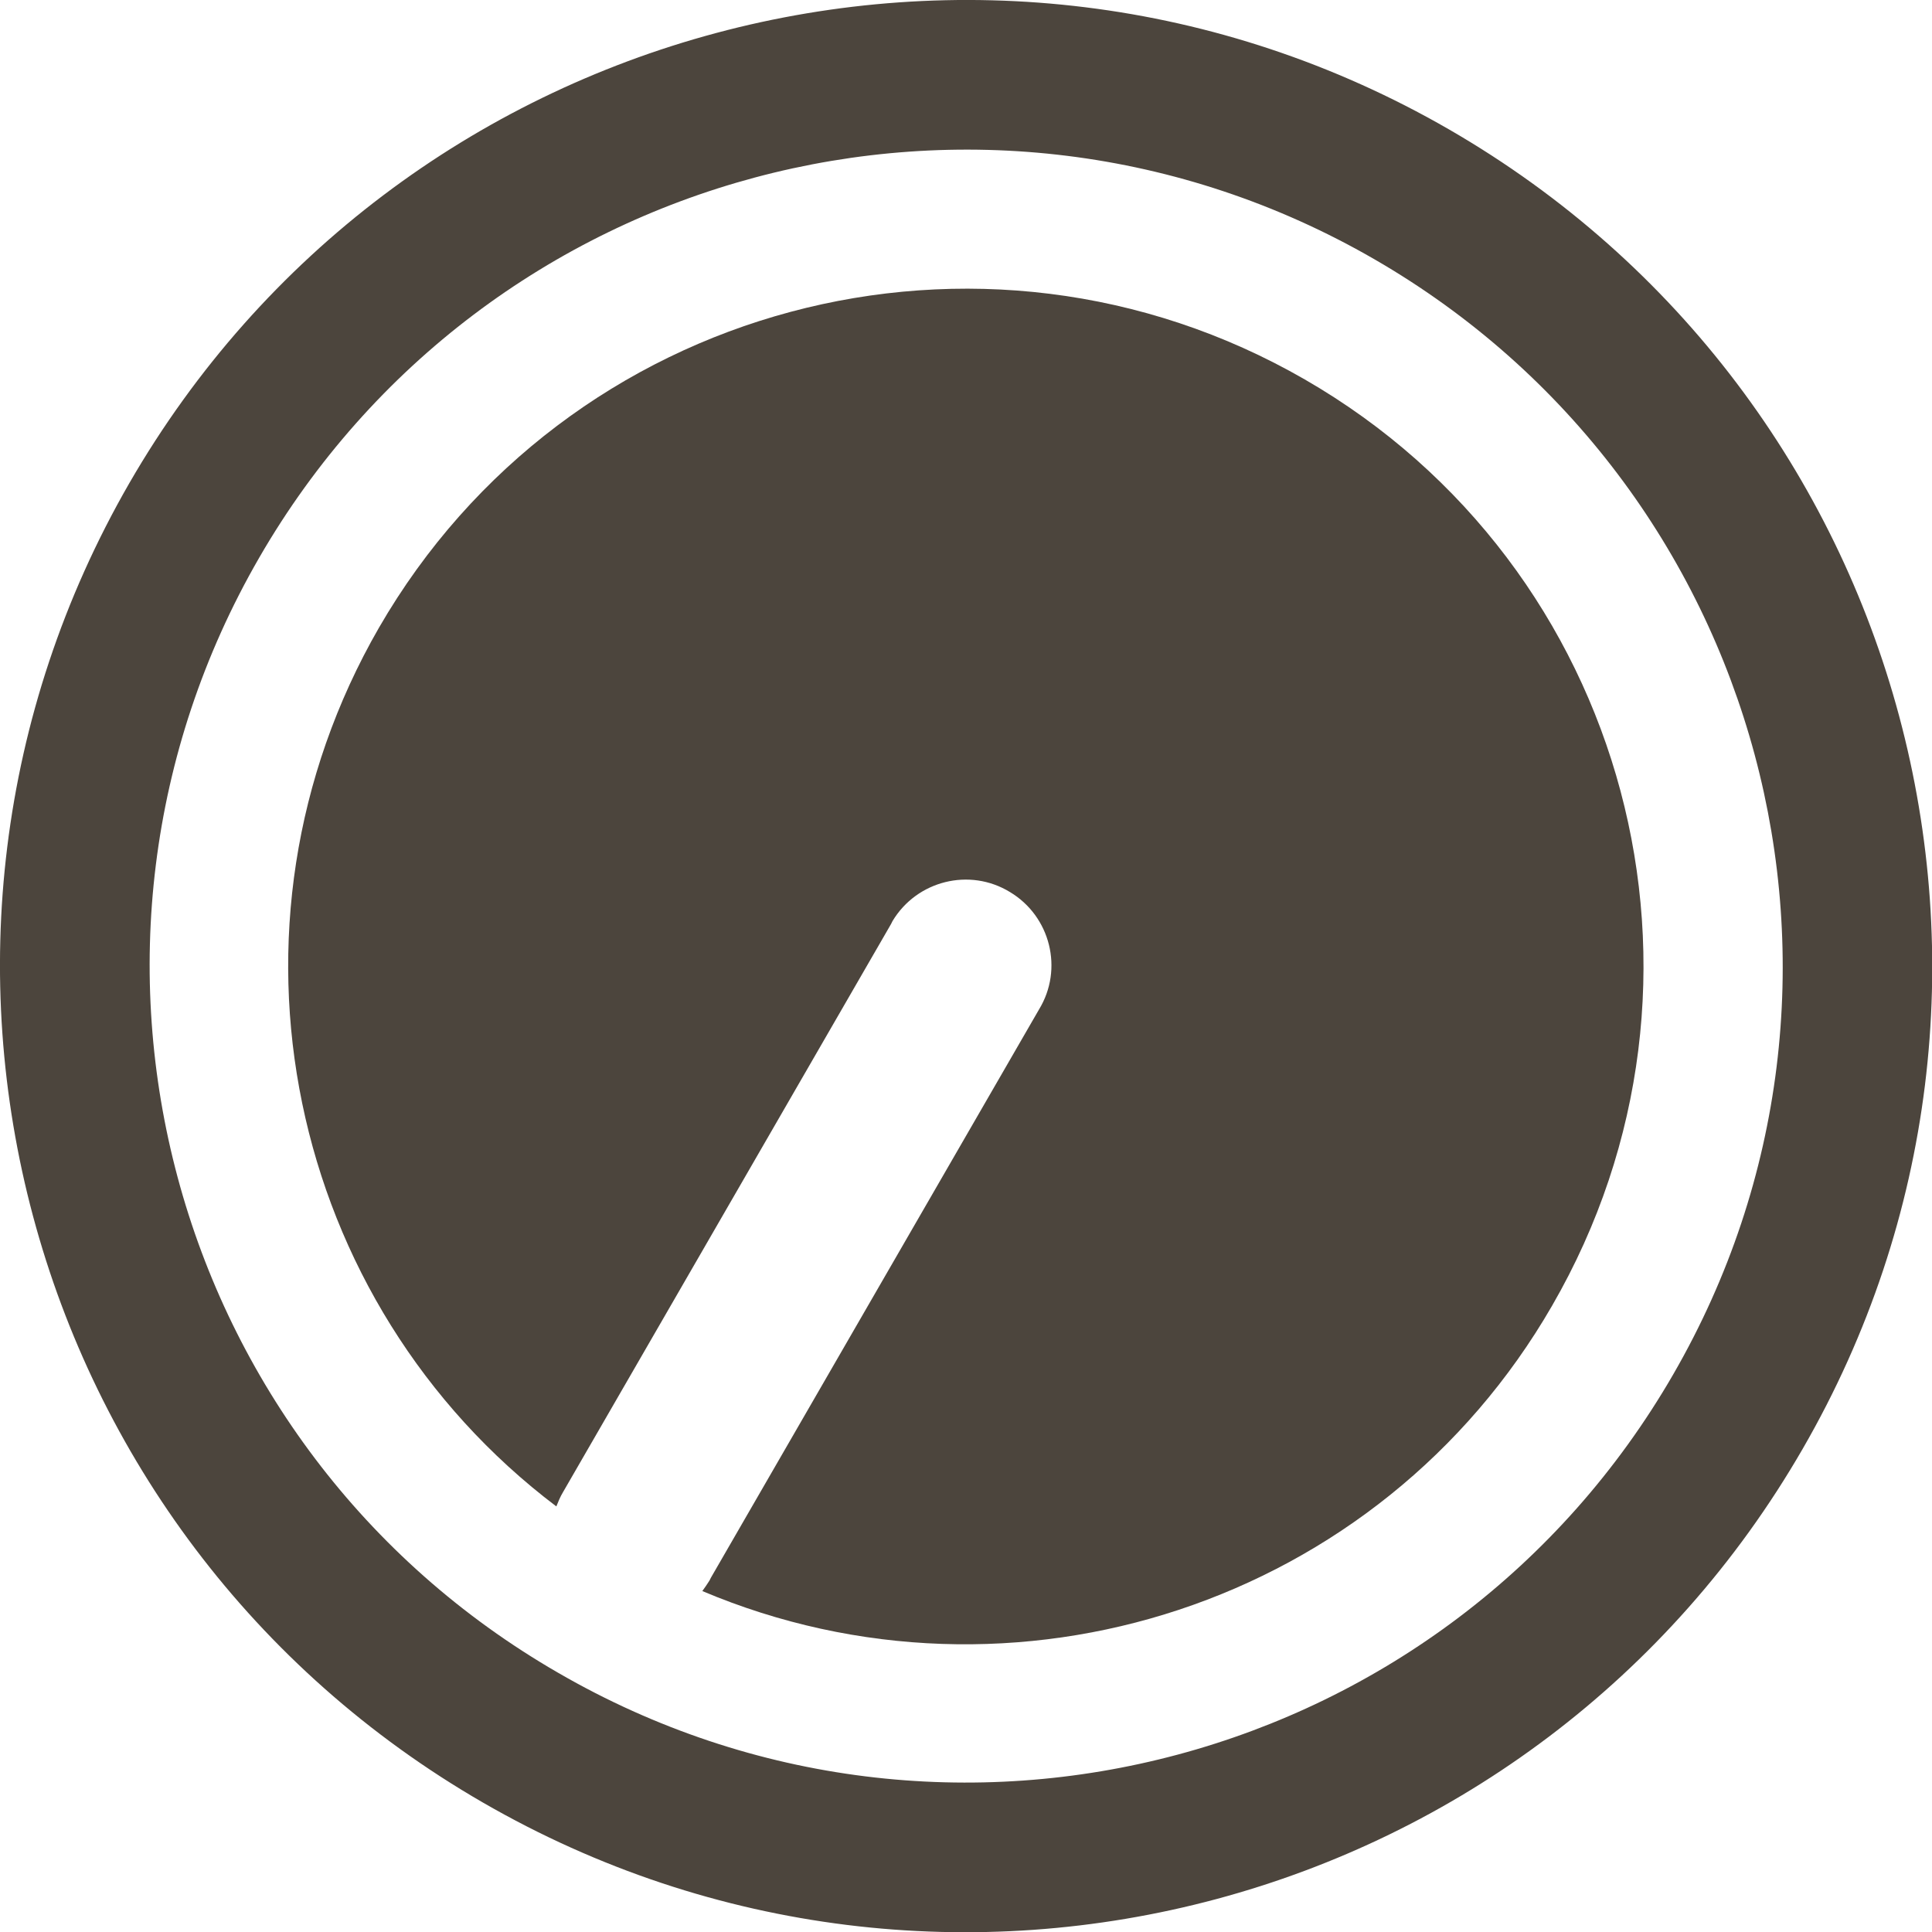
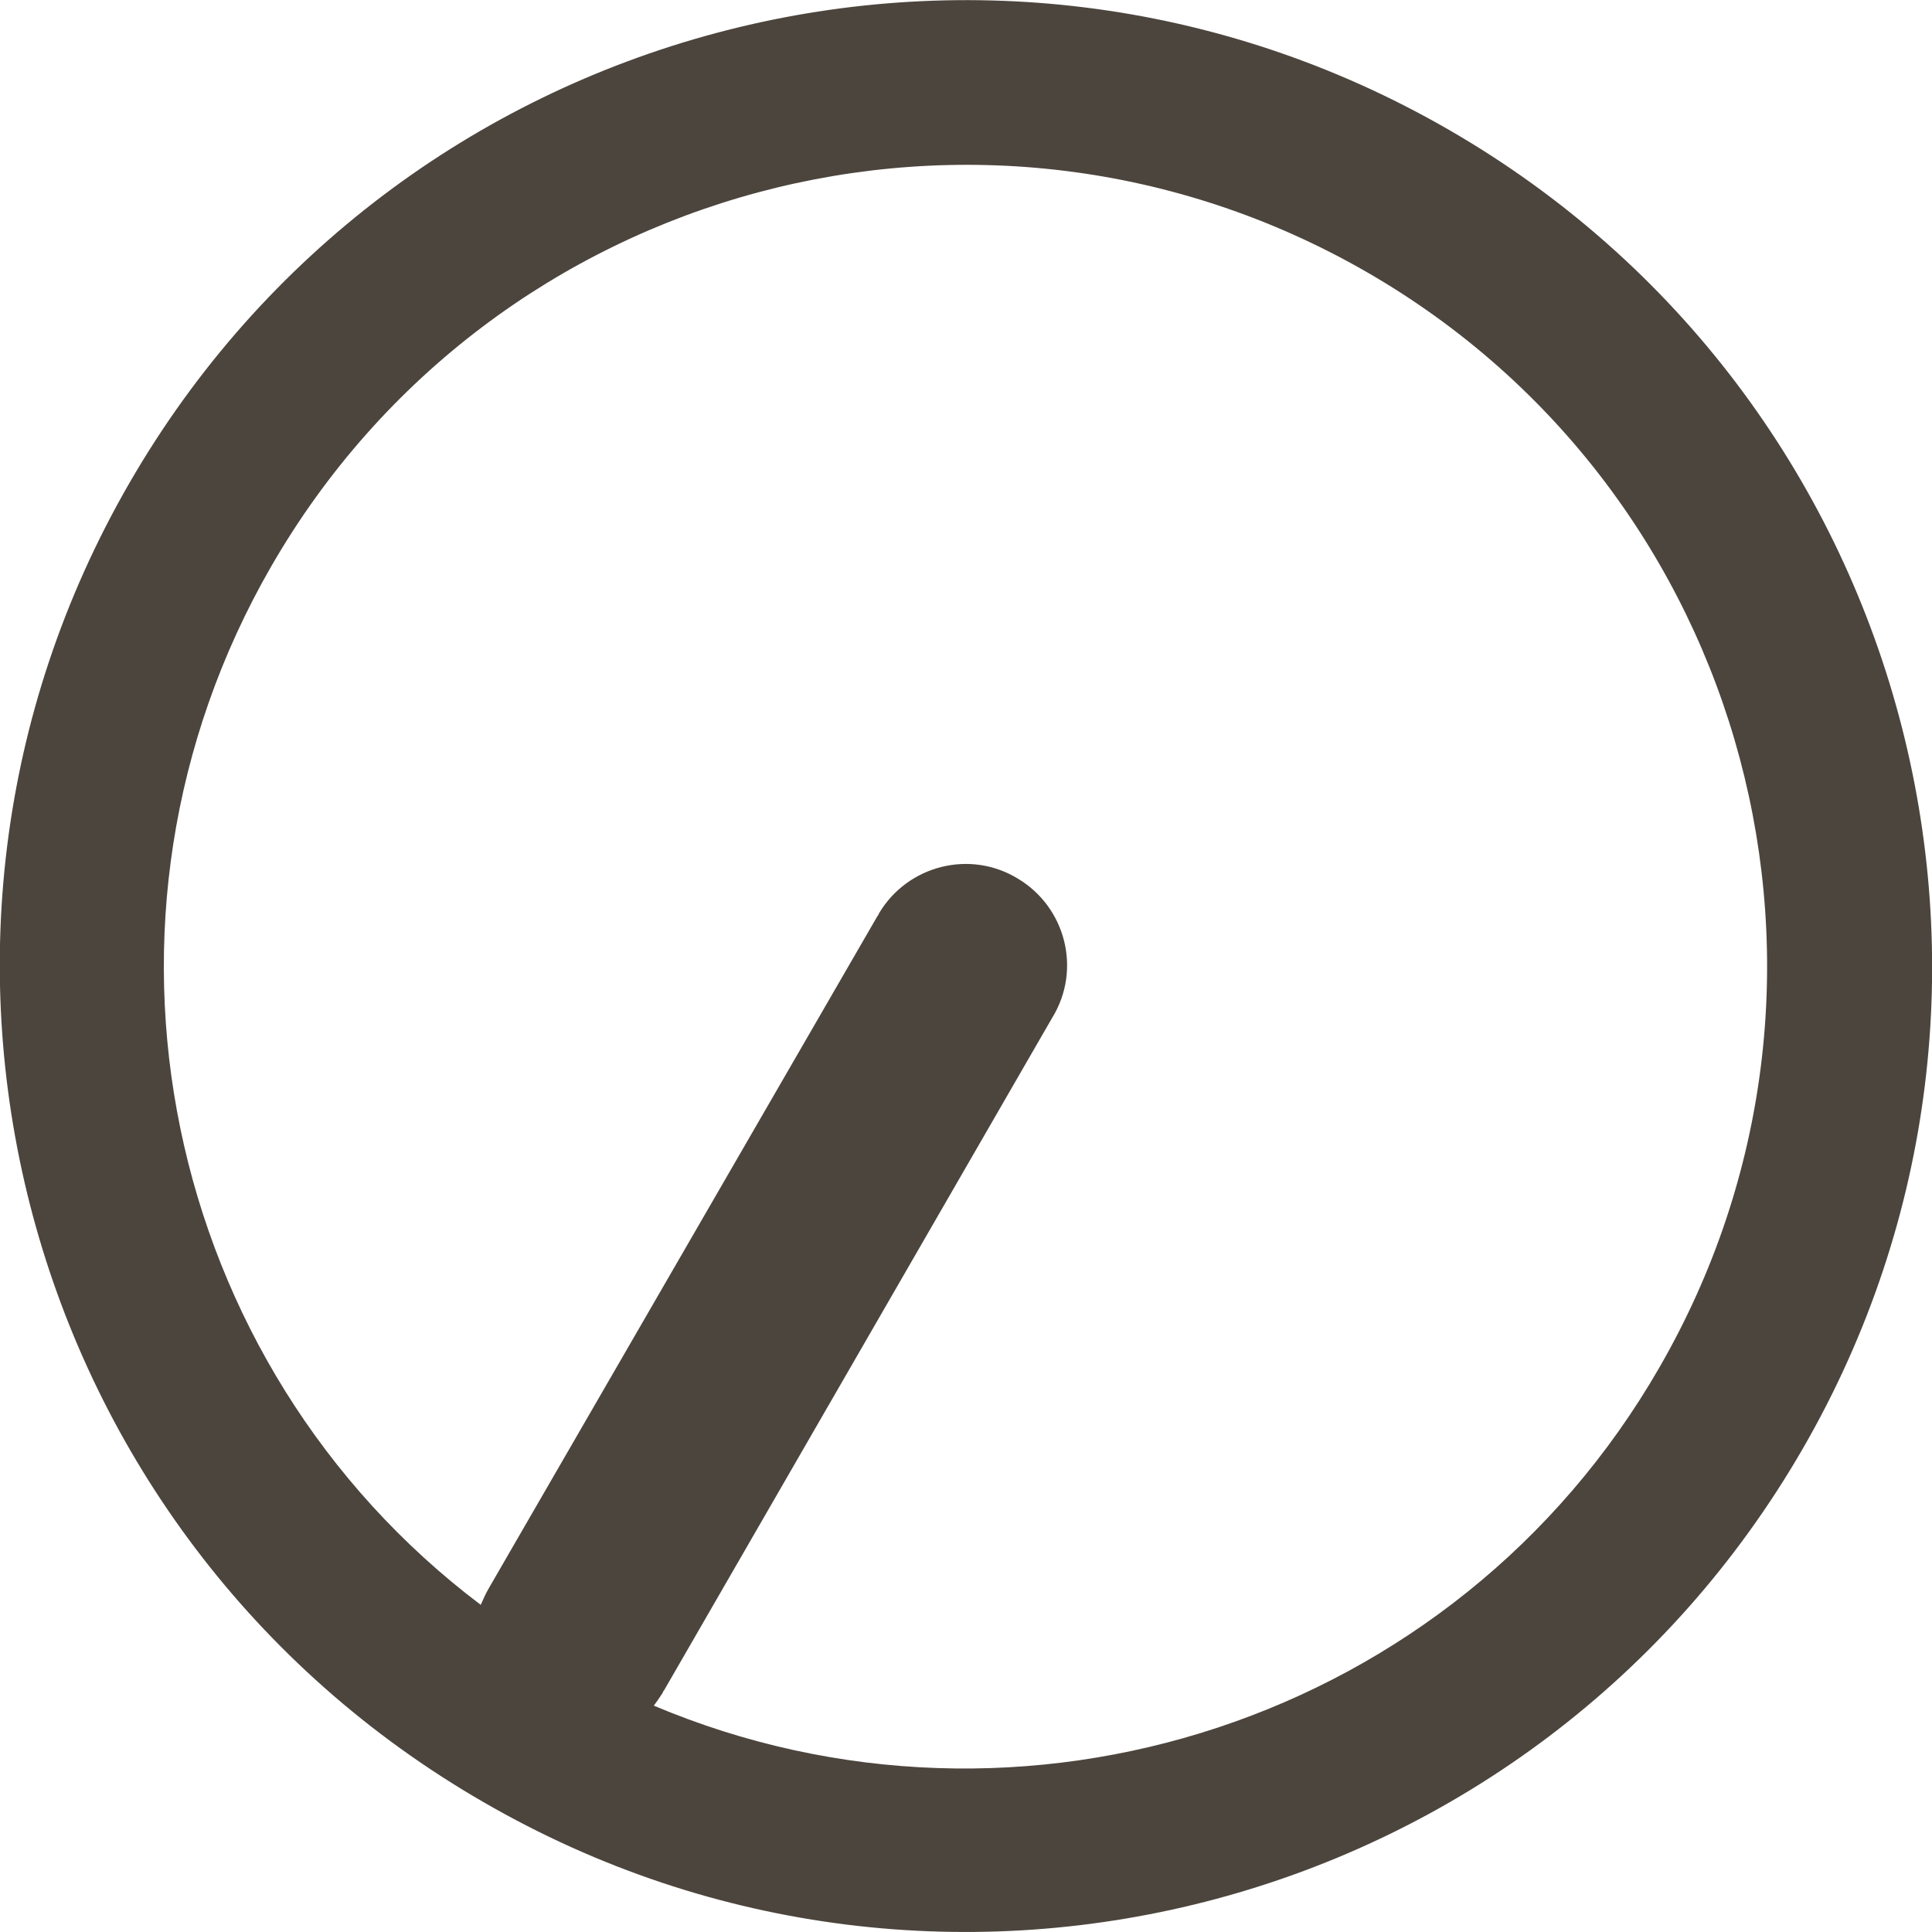
<svg xmlns="http://www.w3.org/2000/svg" version="1.1" id="Laag_1" x="0px" y="0px" viewBox="0 0 406.3 406.3" style="enable-background:new 0 0 406.3 406.3;" xml:space="preserve">
  <style type="text/css">
	.st0{fill:#4C453D;}
</style>
-   <g id="Laag_2_00000173841297776619866280000011447584579515481527_">
-     <g id="Laag_1-2">
-       <g>
-         <g>
-           <path class="st0" d="M304.7,27.2C207.6-28.8,83.3,4.4,27.2,101.6C-28.8,198.8,4.4,323,101.6,379.1      c97.2,56.1,221.4,22.8,277.5-74.4C435.2,207.6,401.9,83.3,304.7,27.2z M351.9,289C351.8,289,351.8,289,351.9,289      c-47.4,82.1-152.4,110.3-234.5,62.8C35.2,304.4,7.1,199.4,54.5,117.3C101.9,35.2,206.9,7.1,289,54.5      C371.1,101.9,399.3,206.9,351.9,289z" />
-           <path class="st0" d="M274.4,79.8c-68.2-39.3-155.3-16-194.7,52.2c-36.3,63-19.2,142.1,37.3,184.8c0.4-1,0.8-2,1.4-3l69-119.5      c0.1-0.2,0.2-0.4,0.3-0.6c5.1-8.5,16.2-11.3,24.7-6.1c8.5,5.1,11.3,16.2,6.1,24.7l-69,119.5c-0.1,0.2-0.2,0.4-0.3,0.6      c-0.5,0.8-1,1.5-1.5,2.2c65.3,27.6,142.4,2.9,178.7-60c0,0,0,0,0,0C365.9,206.3,342.6,119.1,274.4,79.8z" />
-         </g>
-       </g>
-     </g>
+   <g>
+     <path class="st0" d="M304.7,27.3C207.5-28.8,83.3,4.4,27.2,101.6S4.4,322.9,101.7,379c97.1,56.2,221.3,22.8,277.4-74.3   C435.2,207.6,401.8,83.3,304.7,27.3z M348.9,287.7c-42.9,74.4-134.2,103.6-211.4,71c0.6-0.8,1.2-1.7,1.8-2.6   c0.1-0.2,0.2-0.5,0.4-0.7l81.6-141.4c6.2-10.1,2.8-23.2-7.2-29.2c-10.1-6.2-23.2-2.8-29.2,7.2c-0.1,0.2-0.2,0.5-0.4,0.7L102.8,334   c-0.7,1.2-1.2,2.4-1.7,3.5C34.3,287.1,14.1,193.5,57.1,119c46.6-80.7,149.7-108.2,230.3-61.8S395.6,206.9,348.9,287.7z" />
  </g>
+   <path class="st0" d="M101.7,379" />
+   <path class="st0" d="M129.5,392.4" />
</svg>
